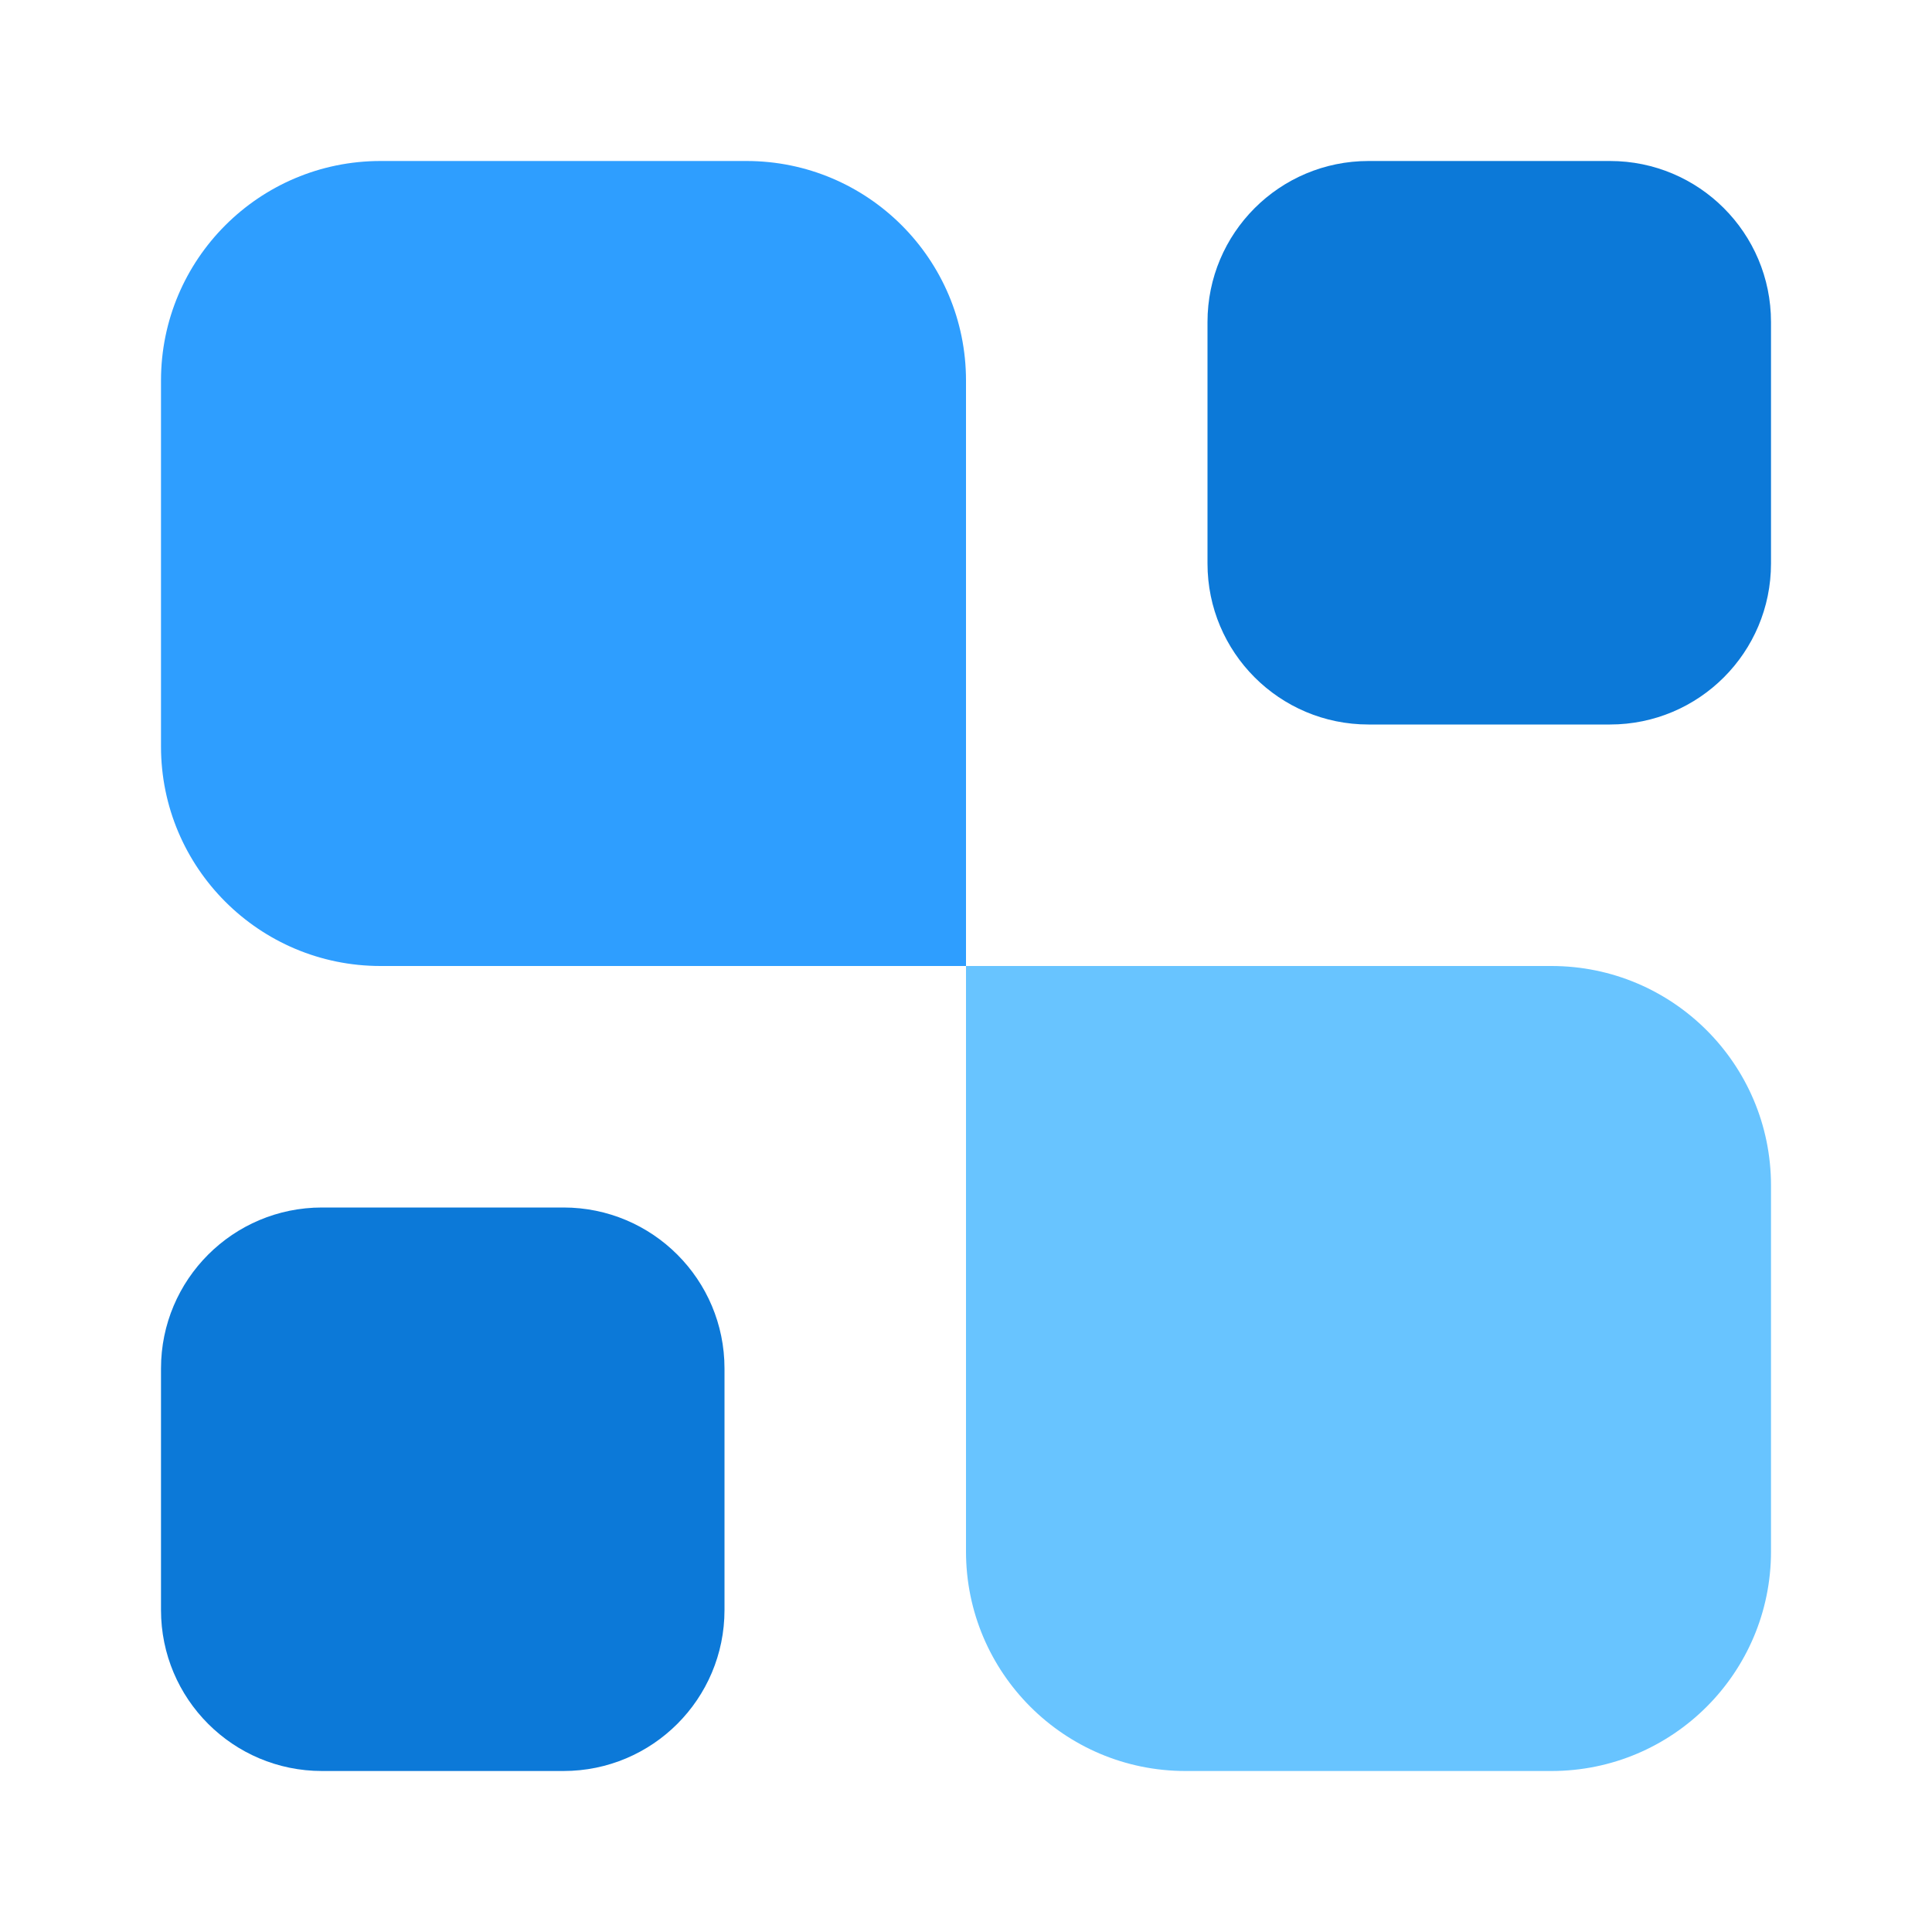
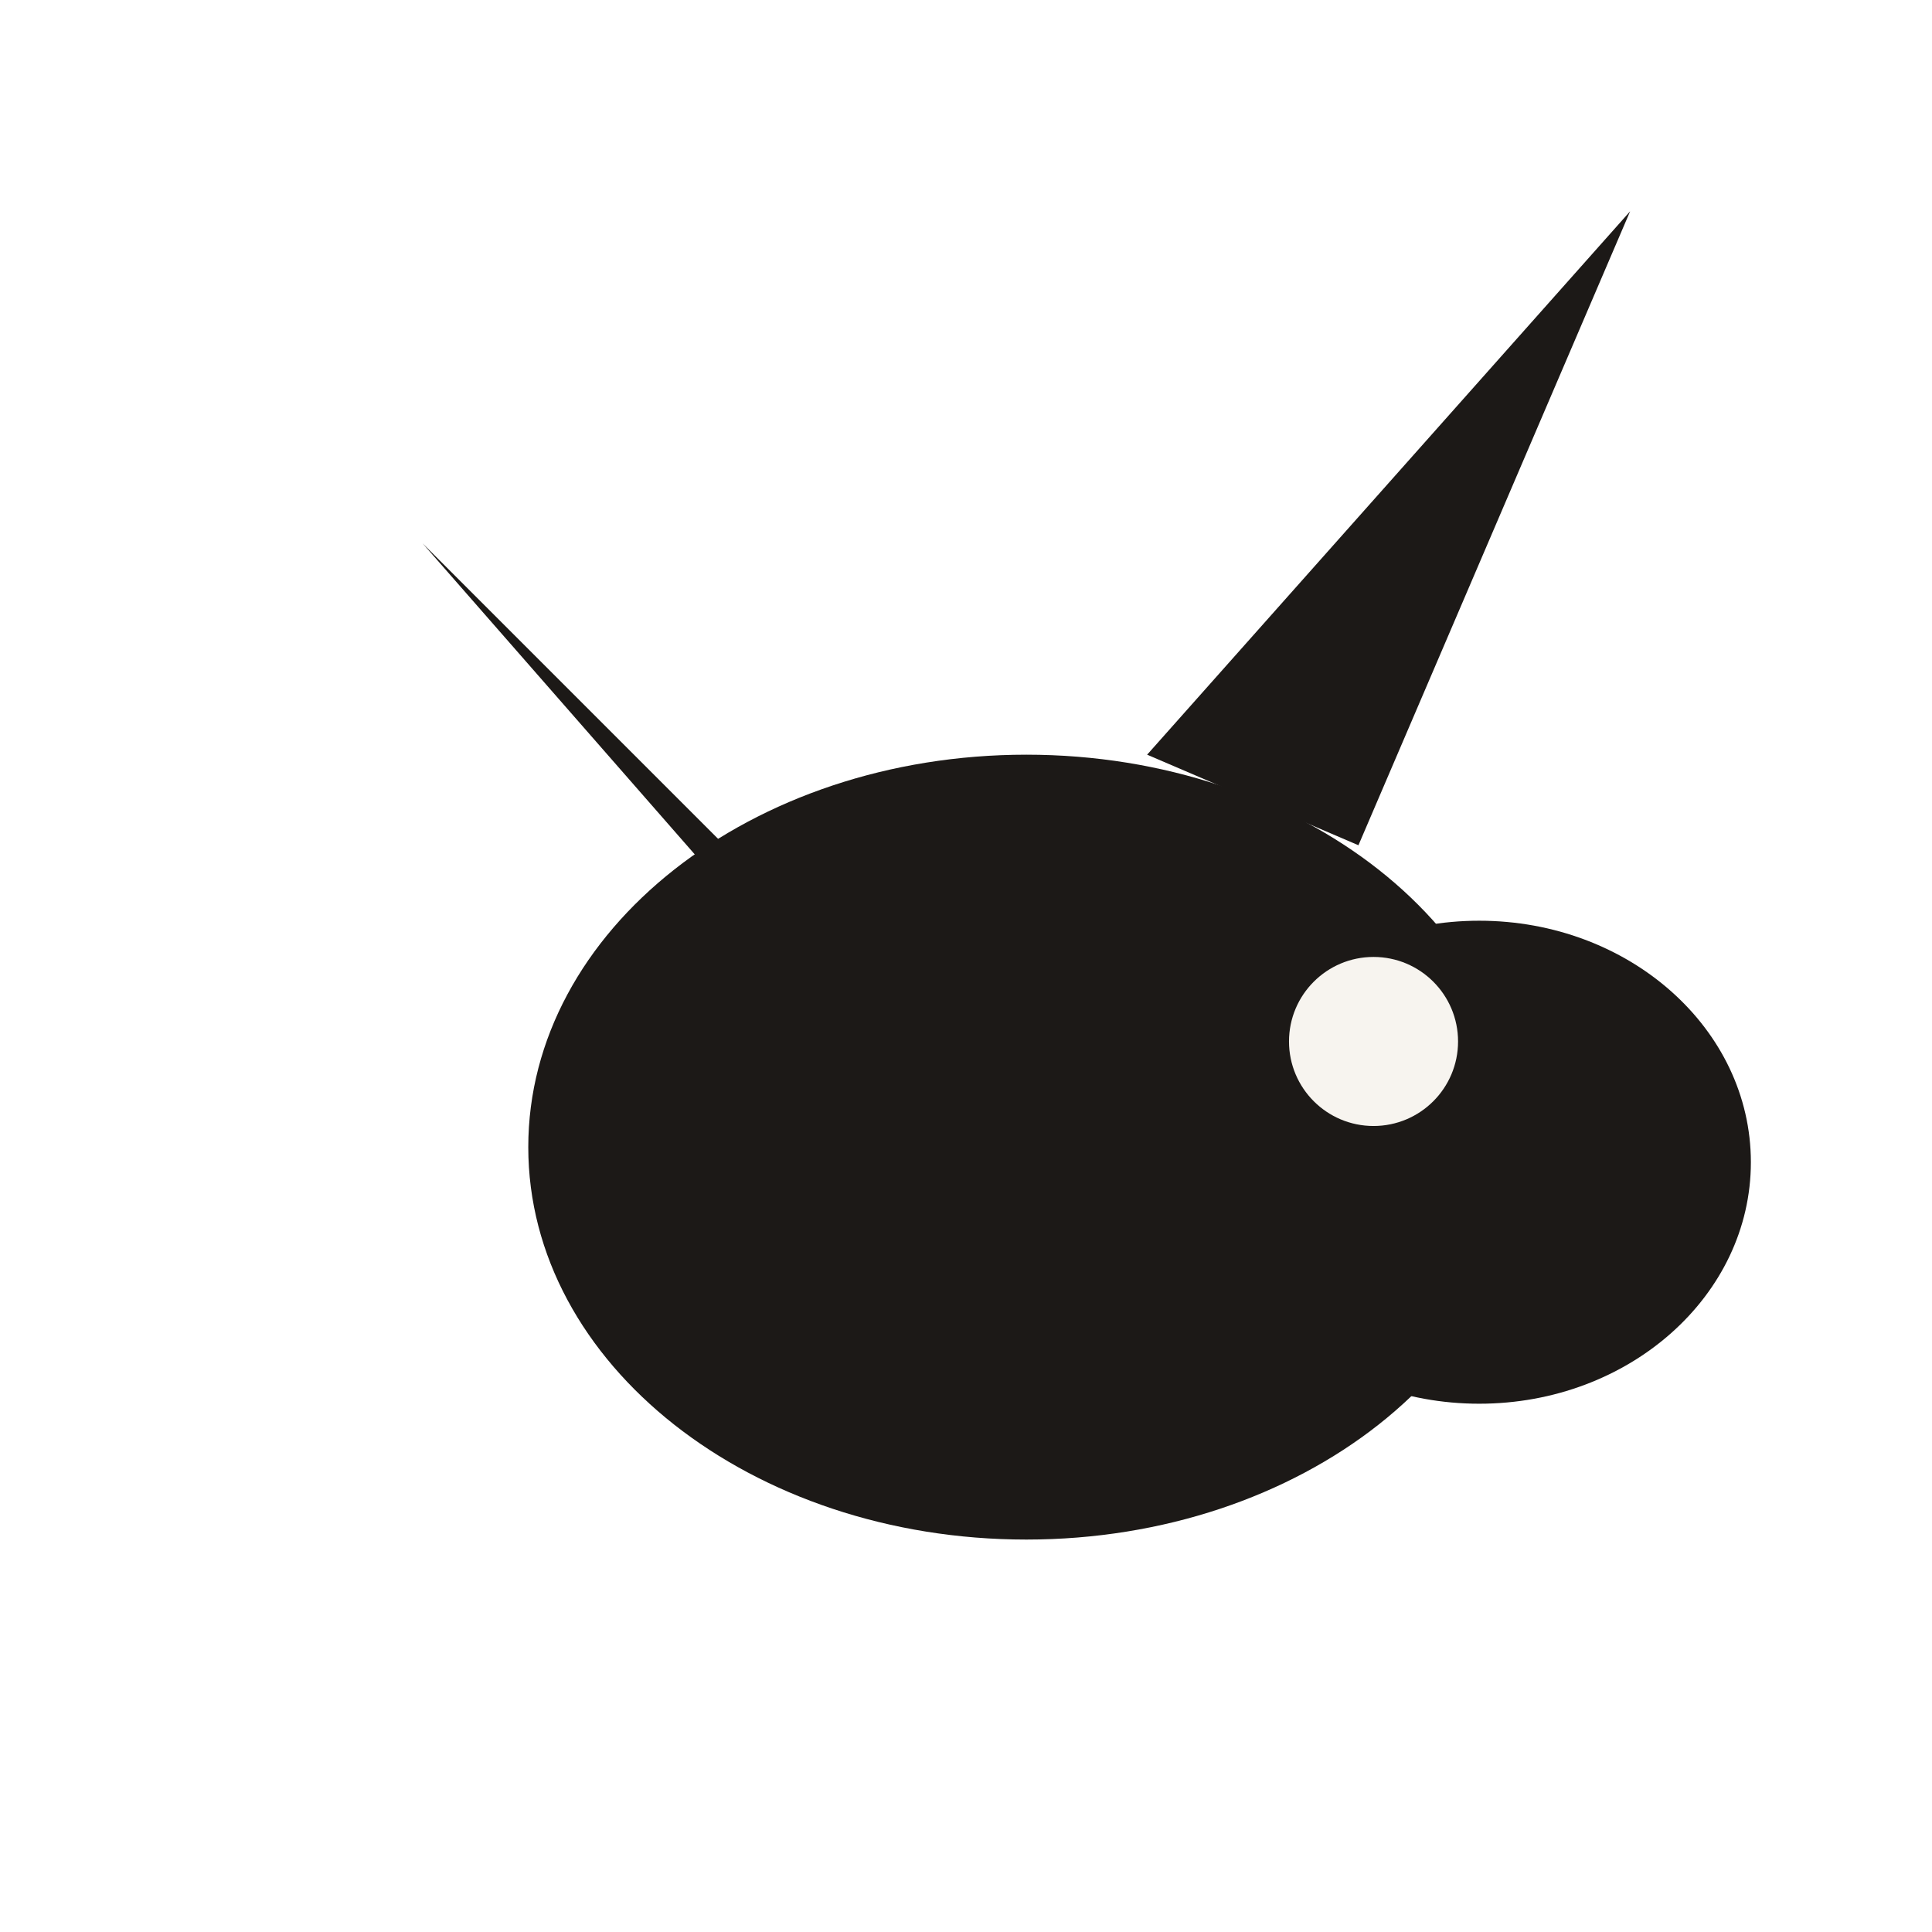
- <svg xmlns="http://www.w3.org/2000/svg" width="24" height="24" viewBox="0 0 24 24" fill="none">
-   <path d="M22 19.273C22 20.779 20.779 22 19.273 22H14.727C13.221 22 12 20.779 12 19.273V12H19.273C20.779 12 22 13.221 22 14.727V19.273Z" fill="#68C4FF" />
-   <path d="M20 2C21.105 2 22 2.895 22 4V7C22 8.105 21.105 9 20 9H17C15.895 9 15 8.105 15 7V4C15 2.895 15.895 2 17 2H20Z" fill="#0C79D8" />
-   <path d="M7 15C8.105 15 9 15.895 9 17V20C9 21.105 8.105 22 7 22H4C2.895 22 2 21.105 2 20V17C2 15.895 2.895 15 4 15H7Z" fill="#0C79D8" />
-   <path d="M12 12H4.727C3.221 12 2 10.779 2 9.273V4.727C2 3.221 3.221 2 4.727 2H9.273C10.779 2 12 3.221 12 4.727V12Z" fill="#2E9EFF" />
+ <svg xmlns="http://www.w3.org/2000/svg" viewBox="0 0 64 64" role="img" aria-label="InboxRhino">
+   <g fill="#1C1917">
+     <ellipse cx="34" cy="38" rx="16.5" ry="13" />
+     <ellipse cx="49" cy="38.5" rx="9" ry="8" />
+     <polygon points="38,25 54,7 45,28" />
+     <polygon points="24,28 14,18 28,34" />
+   </g>
+   <circle cx="45.5" cy="34.5" r="2.8" fill="#F7F4EF" />
</svg>
